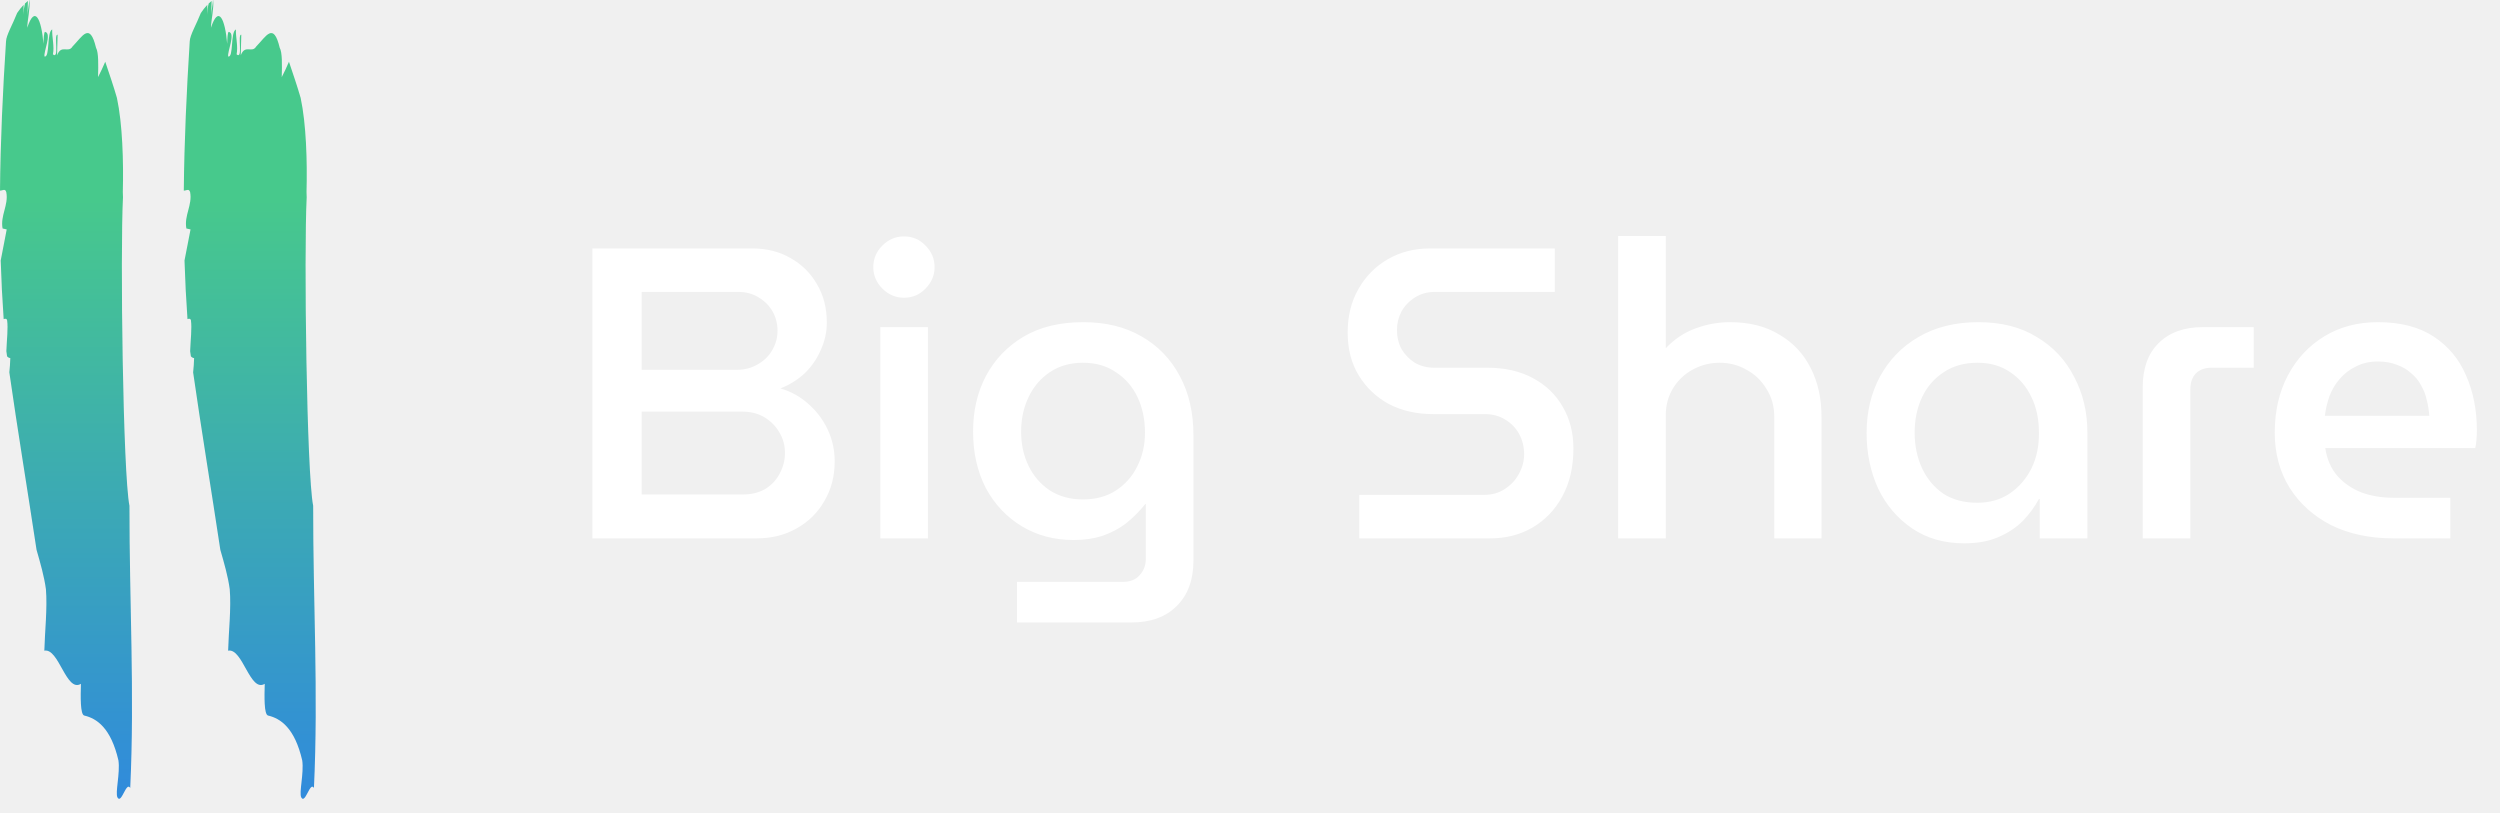
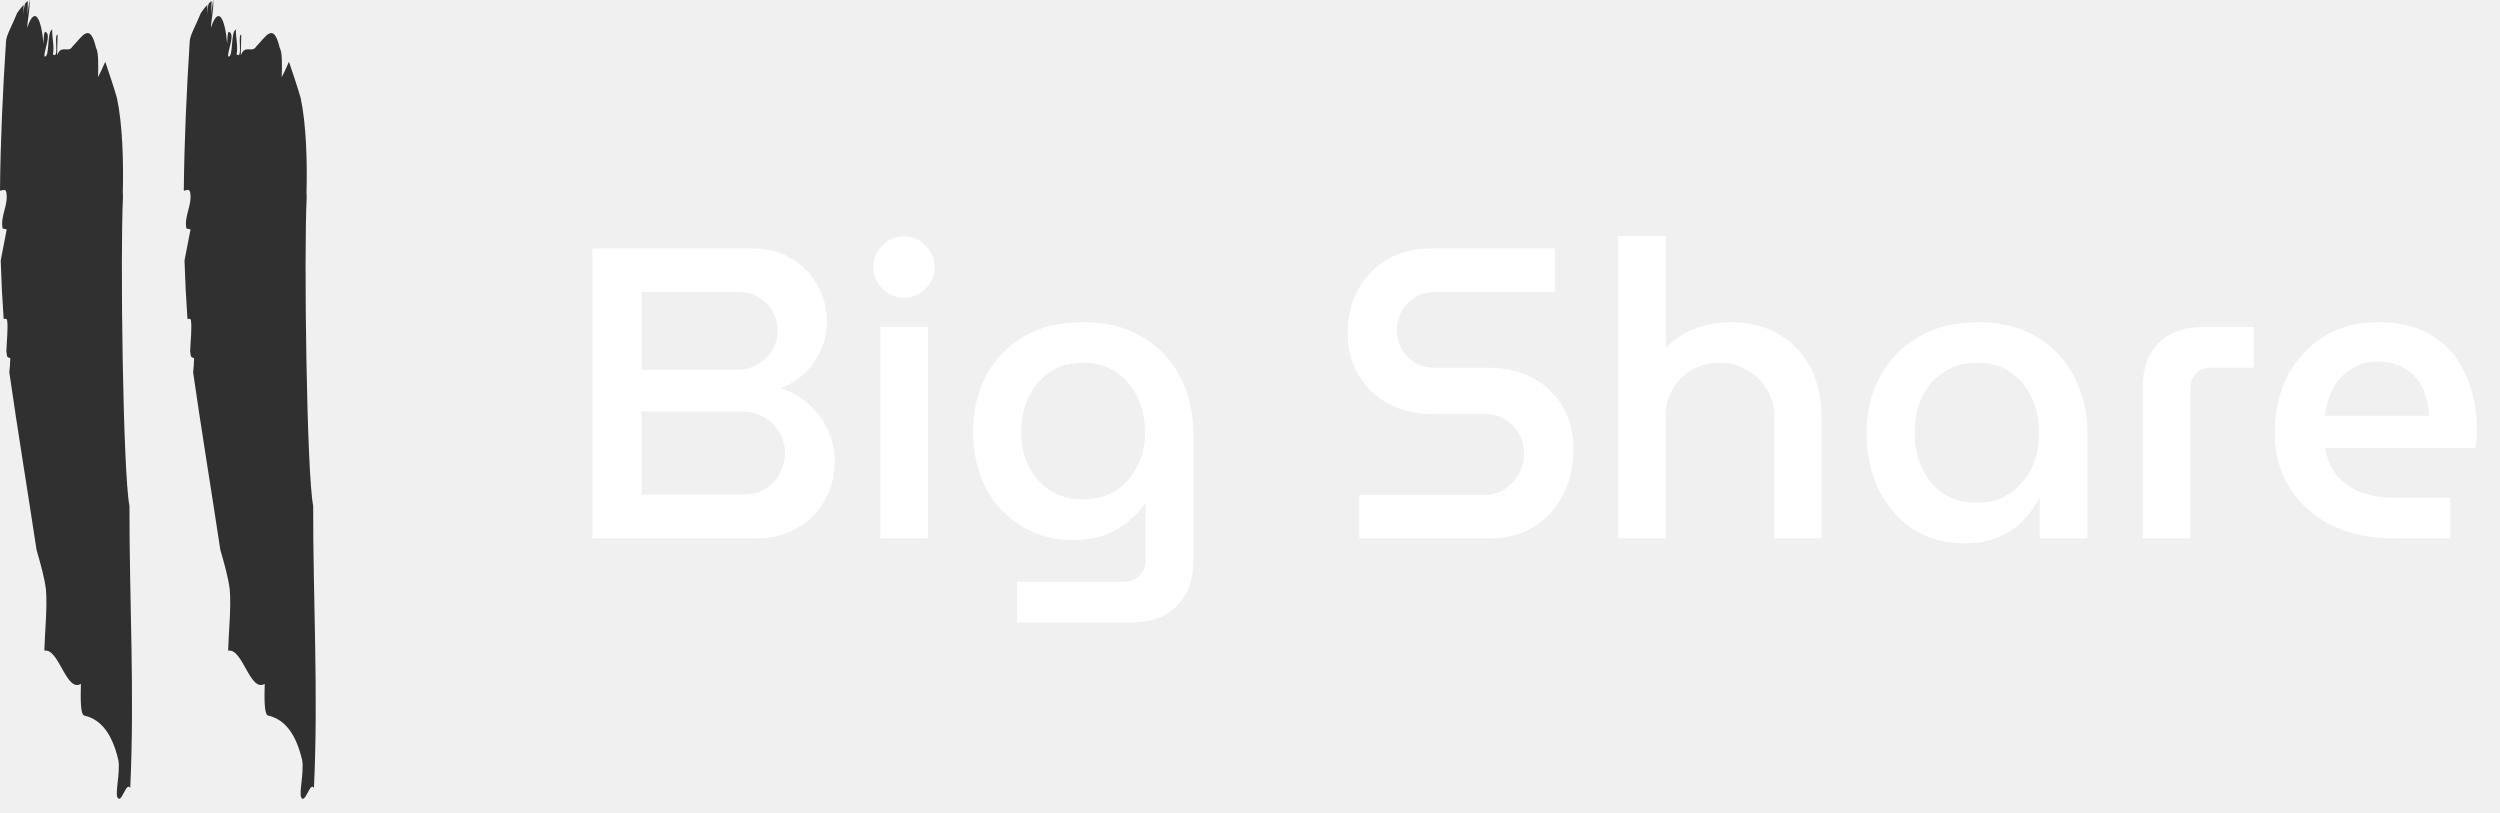
<svg xmlns="http://www.w3.org/2000/svg" width="120" height="39" viewBox="0 0 120 39" fill="none">
  <path d="M0 9.15C0.123 9.155 0.246 9.028 0.302 9.225C0.42 9.846 0.007 10.345 0.124 10.967L0.322 11.012C0.236 11.493 0.127 11.993 0.034 12.505C0.063 13.447 0.11 14.384 0.176 15.317C0.249 15.293 0.315 15.281 0.342 15.374C0.395 15.762 0.326 16.3 0.305 16.857C0.316 16.939 0.328 17.021 0.339 17.102C0.378 17.151 0.434 17.181 0.495 17.189C0.488 17.441 0.469 17.665 0.448 17.873C0.839 20.607 1.299 23.383 1.754 26.392C1.937 27.028 2.12 27.666 2.204 28.278C2.28 29.187 2.15 30.346 2.128 31.232C2.83 31.096 3.174 33.255 3.884 32.824C3.869 33.415 3.846 34.298 4.044 34.346C4.64 34.484 5.327 34.938 5.686 36.506C5.772 37.12 5.519 38.066 5.64 38.279C5.831 38.619 6.059 37.483 6.251 37.824C6.466 33.263 6.208 28.871 6.214 24.279C5.902 22.719 5.766 12.173 5.903 9.466C5.903 9.383 5.898 9.301 5.895 9.22C5.933 7.742 5.88 5.948 5.612 4.698C5.447 4.124 5.246 3.542 5.052 2.964C4.936 3.234 4.821 3.484 4.706 3.701C4.721 3.11 4.736 2.519 4.609 2.292C4.309 1.034 3.958 1.746 3.483 2.23C3.274 2.577 2.952 2.108 2.739 2.653C2.749 2.26 2.754 2.063 2.765 1.668C2.566 1.623 2.866 2.882 2.54 2.608C2.617 2.229 2.494 1.805 2.505 1.412C2.235 1.548 2.403 2.774 2.138 2.712C2.077 2.5 2.5 1.607 2.169 1.531C2.103 1.516 2.092 1.909 2.087 2.106C1.986 0.893 1.67 0.227 1.307 1.333C1.317 0.949 1.457 0.406 1.412 0L1.407 0C1.395 0.203 1.327 0.552 1.32 0.739L1.338 0.046C1.291 0.082 1.246 0.124 1.2 0.167C1.156 0.339 1.13 0.515 1.122 0.692C1.122 0.539 1.129 0.386 1.134 0.232C1.02 0.354 0.916 0.485 0.823 0.624C0.61 1.169 0.297 1.692 0.289 1.987C0.133 4.375 0.022 6.769 0 9.15Z" fill="url(#paint0_linear_450_788)" fill-opacity="0.8" />
  <path d="M8.822 9.15C8.945 9.155 9.068 9.028 9.126 9.225C9.242 9.846 8.829 10.345 8.946 10.967L9.146 11.012C9.059 11.493 8.95 11.993 8.856 12.505C8.885 13.447 8.933 14.384 8.999 15.317C9.072 15.293 9.139 15.281 9.165 15.374C9.218 15.762 9.148 16.3 9.127 16.857C9.139 16.939 9.151 17.021 9.162 17.102C9.201 17.15 9.256 17.181 9.317 17.189C9.311 17.441 9.292 17.665 9.27 17.873C9.662 20.607 10.122 23.383 10.576 26.392C10.76 27.028 10.943 27.666 11.027 28.278C11.104 29.187 10.973 30.346 10.95 31.232C11.653 31.096 11.996 33.255 12.707 32.824C12.691 33.415 12.668 34.298 12.867 34.346C13.463 34.484 14.149 34.938 14.508 36.506C14.595 37.12 14.342 38.066 14.462 38.279C14.653 38.619 14.883 37.483 15.069 37.824C15.285 33.263 15.026 28.871 15.032 24.279C14.72 22.719 14.584 12.173 14.721 9.466C14.721 9.383 14.716 9.301 14.713 9.22C14.752 7.742 14.698 5.948 14.431 4.698C14.265 4.124 14.064 3.542 13.87 2.964C13.755 3.234 13.639 3.484 13.524 3.701C13.538 3.11 13.554 2.519 13.426 2.292C13.127 1.034 12.775 1.746 12.3 2.23C12.091 2.577 11.77 2.108 11.557 2.653C11.566 2.26 11.572 2.063 11.582 1.668C11.383 1.623 11.683 2.882 11.357 2.608C11.434 2.229 11.312 1.805 11.323 1.412C11.052 1.548 11.22 2.774 10.955 2.712C10.895 2.5 11.318 1.607 10.986 1.531C10.92 1.516 10.91 1.909 10.905 2.106C10.803 0.893 10.487 0.227 10.125 1.333C10.135 0.949 10.276 0.406 10.23 0L10.225 0C10.213 0.203 10.145 0.552 10.138 0.739C10.144 0.51 10.15 0.278 10.156 0.046C10.109 0.082 10.063 0.124 10.018 0.167C9.973 0.339 9.947 0.515 9.94 0.692C9.94 0.539 9.947 0.386 9.951 0.232C9.837 0.354 9.734 0.485 9.641 0.624C9.427 1.169 9.114 1.692 9.107 1.987C8.956 4.375 8.845 6.769 8.822 9.15Z" fill="url(#paint1_linear_450_788)" fill-opacity="0.8" />
  <path d="M28.434 25.842V11.925H36.108C36.797 11.925 37.407 12.077 37.937 12.382C38.481 12.687 38.905 13.104 39.21 13.634C39.528 14.165 39.687 14.781 39.687 15.483C39.687 15.947 39.587 16.391 39.389 16.816C39.203 17.24 38.945 17.611 38.613 17.929C38.282 18.234 37.898 18.472 37.46 18.645C37.964 18.79 38.408 19.036 38.792 19.38C39.19 19.725 39.501 20.136 39.727 20.613C39.952 21.09 40.065 21.6 40.065 22.144C40.065 22.86 39.899 23.496 39.568 24.052C39.249 24.609 38.805 25.047 38.235 25.365C37.679 25.683 37.036 25.842 36.307 25.842H28.434ZM30.8 23.734H35.671C36.068 23.734 36.42 23.648 36.724 23.476C37.029 23.29 37.261 23.045 37.42 22.74C37.593 22.422 37.679 22.091 37.679 21.746C37.679 21.388 37.593 21.064 37.42 20.772C37.248 20.467 37.009 20.222 36.705 20.036C36.4 19.851 36.042 19.758 35.631 19.758H30.8V23.734ZM30.8 17.75H35.373C35.744 17.75 36.075 17.664 36.367 17.491C36.671 17.319 36.903 17.094 37.062 16.816C37.235 16.524 37.321 16.212 37.321 15.881C37.321 15.537 37.241 15.225 37.082 14.947C36.923 14.668 36.698 14.443 36.406 14.271C36.128 14.098 35.803 14.012 35.432 14.012H30.8V17.75ZM42.256 25.842V15.702L44.542 15.702V25.842H42.256ZM43.389 14.291C42.992 14.291 42.647 14.145 42.355 13.853C42.064 13.562 41.918 13.217 41.918 12.819C41.918 12.422 42.064 12.077 42.355 11.786C42.647 11.494 42.992 11.348 43.389 11.348C43.8 11.348 44.145 11.494 44.423 11.786C44.715 12.077 44.86 12.422 44.86 12.819C44.86 13.217 44.715 13.562 44.423 13.853C44.145 14.145 43.8 14.291 43.389 14.291ZM48.815 29.878V27.929H53.905C54.25 27.929 54.515 27.823 54.7 27.611C54.899 27.399 54.999 27.134 54.999 26.816V24.192H54.979C54.687 24.549 54.376 24.861 54.044 25.126C53.713 25.378 53.335 25.577 52.911 25.723C52.5 25.855 52.043 25.921 51.539 25.921C50.611 25.921 49.783 25.703 49.054 25.265C48.325 24.828 47.748 24.218 47.324 23.436C46.913 22.641 46.708 21.733 46.708 20.712C46.708 19.718 46.913 18.83 47.324 18.048C47.748 17.253 48.352 16.623 49.133 16.159C49.916 15.695 50.87 15.464 51.996 15.464C53.07 15.464 53.998 15.689 54.78 16.14C55.575 16.59 56.191 17.226 56.629 18.048C57.066 18.857 57.285 19.804 57.285 20.891V26.915C57.285 27.83 57.02 28.552 56.49 29.082C55.96 29.613 55.237 29.878 54.323 29.878H48.815ZM51.977 23.973C52.586 23.973 53.11 23.834 53.547 23.555C53.998 23.264 54.343 22.879 54.581 22.402C54.833 21.912 54.959 21.368 54.959 20.772C54.959 20.136 54.84 19.566 54.601 19.062C54.362 18.558 54.018 18.161 53.567 17.869C53.13 17.564 52.6 17.412 51.977 17.412C51.367 17.412 50.837 17.564 50.386 17.869C49.949 18.161 49.611 18.558 49.372 19.062C49.133 19.553 49.014 20.109 49.014 20.732C49.014 21.329 49.133 21.872 49.372 22.363C49.611 22.853 49.949 23.244 50.386 23.535C50.837 23.827 51.367 23.973 51.977 23.973ZM65.245 25.842V23.754H71.229C71.614 23.754 71.945 23.661 72.224 23.476C72.515 23.29 72.74 23.052 72.899 22.76C73.072 22.455 73.158 22.137 73.158 21.806C73.158 21.448 73.078 21.123 72.919 20.832C72.76 20.54 72.535 20.308 72.243 20.136C71.965 19.963 71.64 19.877 71.269 19.877H68.784C68.002 19.877 67.299 19.718 66.677 19.4C66.067 19.069 65.583 18.611 65.225 18.028C64.867 17.445 64.688 16.756 64.688 15.961C64.688 15.165 64.861 14.47 65.205 13.873C65.55 13.263 66.02 12.786 66.617 12.442C67.213 12.097 67.889 11.925 68.645 11.925H74.629V14.012H68.864C68.519 14.012 68.207 14.098 67.929 14.271C67.651 14.443 67.432 14.668 67.273 14.947C67.127 15.225 67.054 15.523 67.054 15.841C67.054 16.173 67.127 16.477 67.273 16.756C67.432 17.021 67.644 17.24 67.909 17.412C68.188 17.571 68.499 17.651 68.844 17.651H71.388C72.237 17.651 72.966 17.816 73.575 18.148C74.198 18.479 74.675 18.936 75.007 19.519C75.352 20.103 75.524 20.772 75.524 21.527C75.524 22.416 75.345 23.184 74.987 23.834C74.642 24.47 74.165 24.967 73.555 25.325C72.959 25.669 72.283 25.842 71.528 25.842H65.245ZM77.67 25.842V11.328H79.957V16.716C80.367 16.279 80.844 15.961 81.388 15.762C81.931 15.563 82.481 15.464 83.038 15.464C83.966 15.464 84.755 15.662 85.404 16.06C86.067 16.444 86.57 16.981 86.915 17.67C87.26 18.346 87.432 19.122 87.432 19.997V25.842H85.165V20.017C85.165 19.5 85.04 19.049 84.788 18.665C84.549 18.267 84.231 17.962 83.833 17.75C83.449 17.525 83.018 17.412 82.541 17.412C82.091 17.412 81.666 17.518 81.269 17.73C80.871 17.942 80.553 18.24 80.314 18.625C80.076 19.009 79.957 19.447 79.957 19.937V25.842H77.67ZM94.289 26.08C93.322 26.08 92.487 25.842 91.784 25.365C91.082 24.887 90.538 24.251 90.154 23.456C89.783 22.648 89.597 21.759 89.597 20.792C89.597 19.785 89.809 18.883 90.233 18.088C90.671 17.279 91.287 16.643 92.082 16.179C92.891 15.702 93.852 15.464 94.965 15.464C96.065 15.464 97 15.702 97.769 16.179C98.551 16.643 99.147 17.279 99.558 18.088C99.982 18.883 100.194 19.771 100.194 20.752V25.842H97.908V23.953H97.868C97.669 24.324 97.411 24.675 97.093 25.007C96.775 25.325 96.383 25.583 95.92 25.782C95.456 25.981 94.912 26.08 94.289 26.08ZM94.906 24.132C95.502 24.132 96.019 23.986 96.456 23.695C96.907 23.39 97.258 22.985 97.51 22.482C97.762 21.965 97.881 21.388 97.868 20.752C97.868 20.116 97.749 19.553 97.51 19.062C97.272 18.558 96.934 18.161 96.496 17.869C96.059 17.564 95.535 17.412 94.925 17.412C94.289 17.412 93.746 17.564 93.295 17.869C92.845 18.161 92.5 18.558 92.261 19.062C92.023 19.566 91.903 20.136 91.903 20.772C91.903 21.395 92.023 21.965 92.261 22.482C92.5 22.985 92.838 23.39 93.275 23.695C93.726 23.986 94.269 24.132 94.906 24.132ZM102.85 25.842V18.585C102.85 17.684 103.102 16.981 103.606 16.477C104.123 15.961 104.832 15.702 105.733 15.702L108.179 15.702V17.651L106.151 17.651C105.833 17.651 105.581 17.743 105.395 17.929C105.223 18.114 105.137 18.366 105.137 18.684V25.842H102.85ZM114.894 25.842C113.754 25.842 112.753 25.63 111.892 25.206C111.043 24.768 110.381 24.172 109.903 23.416C109.426 22.648 109.188 21.766 109.188 20.772C109.188 19.725 109.4 18.804 109.824 18.008C110.248 17.213 110.831 16.59 111.573 16.14C112.316 15.689 113.171 15.464 114.138 15.464C115.225 15.464 116.12 15.695 116.822 16.159C117.525 16.623 118.042 17.246 118.373 18.028C118.718 18.81 118.89 19.685 118.89 20.653C118.89 20.785 118.883 20.938 118.87 21.11C118.857 21.282 118.837 21.415 118.81 21.508H111.613C111.693 22.038 111.885 22.482 112.19 22.84C112.495 23.184 112.879 23.449 113.343 23.635C113.807 23.807 114.324 23.893 114.894 23.893H117.617V25.842H114.894ZM111.593 19.957H116.604C116.59 19.705 116.551 19.453 116.484 19.201C116.431 18.95 116.338 18.711 116.206 18.486C116.087 18.26 115.928 18.068 115.729 17.909C115.543 17.737 115.318 17.604 115.053 17.511C114.788 17.405 114.483 17.352 114.138 17.352C113.741 17.352 113.389 17.432 113.084 17.591C112.78 17.737 112.521 17.936 112.309 18.187C112.097 18.426 111.931 18.704 111.812 19.022C111.706 19.327 111.633 19.639 111.593 19.957Z" fill="white" />
  <defs>
    <linearGradient id="paint0_linear_450_788" x1="3.168" y1="0" x2="3.168" y2="38.343" gradientUnits="userSpaceOnUse">
-       <stop offset="0.25" stop-color="#1DBF73" />
-       <stop offset="1" stop-color="#0071D7" />
+       <stop offset="0.25" stopColor="#1DBF73" />
+       <stop offset="1" stopColor="#0071D7" />
    </linearGradient>
    <linearGradient id="paint1_linear_450_788" x1="11.989" y1="0" x2="11.989" y2="38.343" gradientUnits="userSpaceOnUse">
-       <stop offset="0.25" stop-color="#1DBF73" />
-       <stop offset="1" stop-color="#0071D7" />
+       <stop offset="0.25" stopColor="#1DBF73" />
+       <stop offset="1" stopColor="#0071D7" />
    </linearGradient>
  </defs>
</svg>
